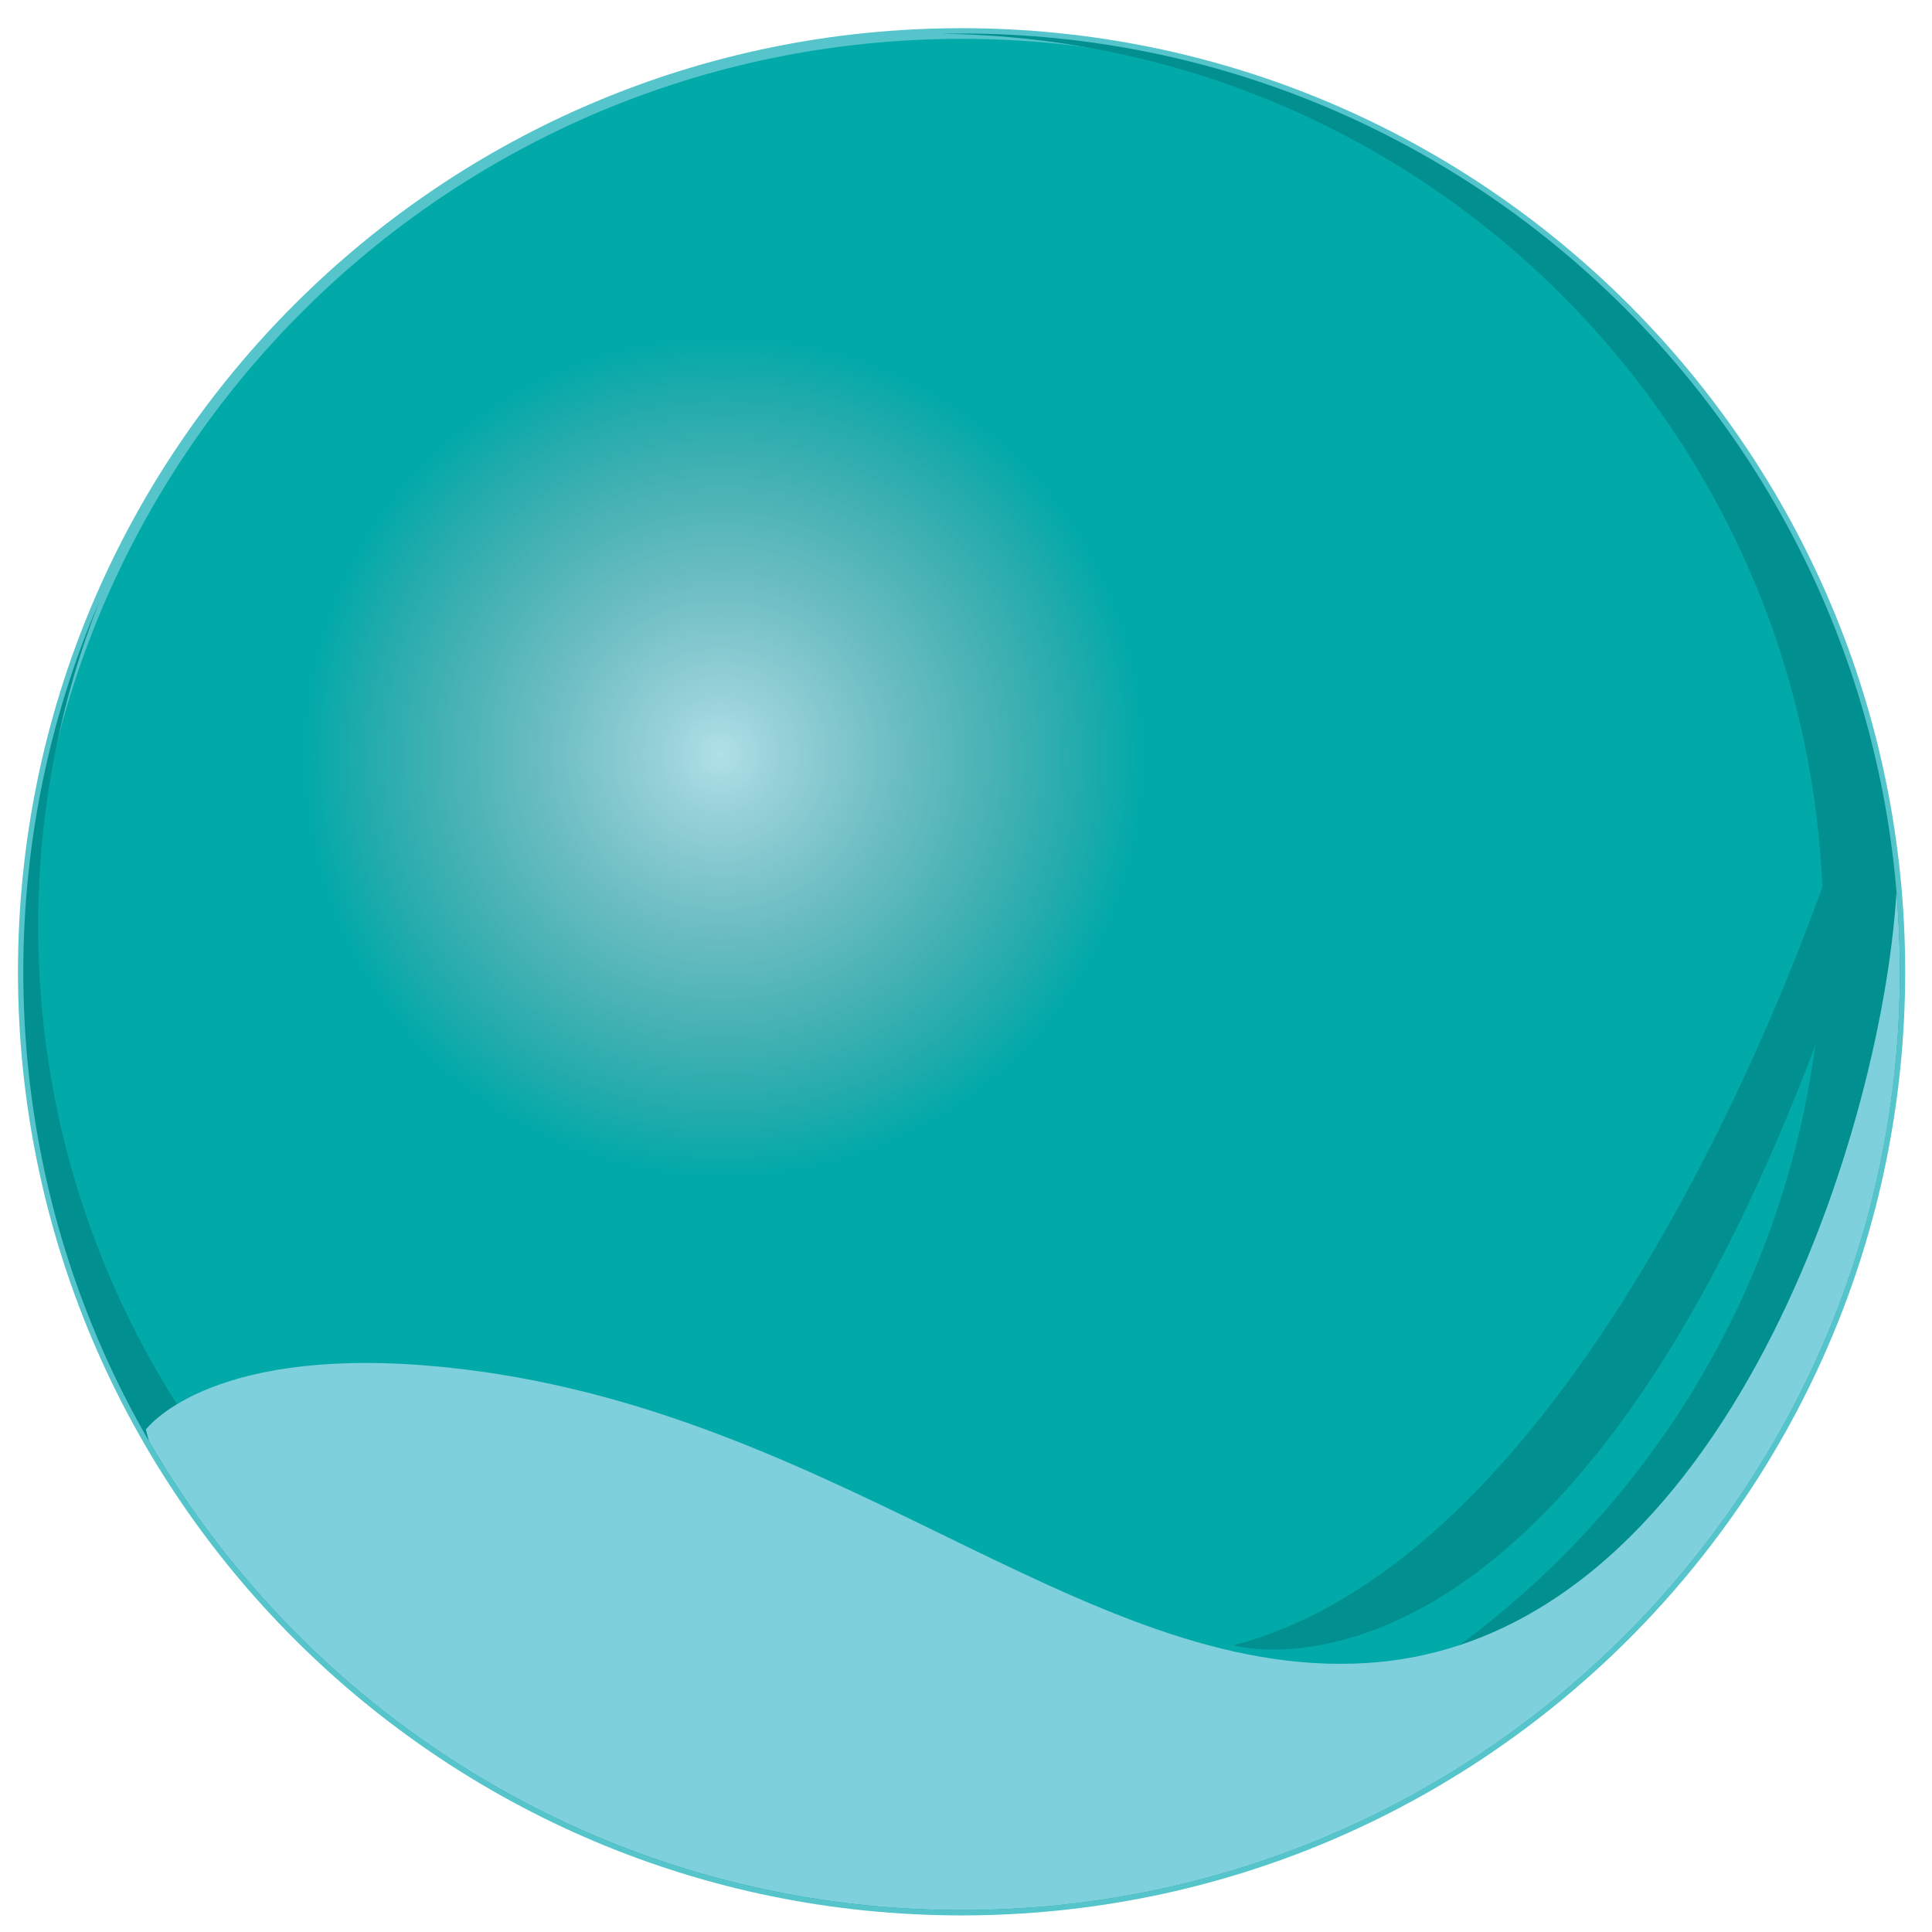
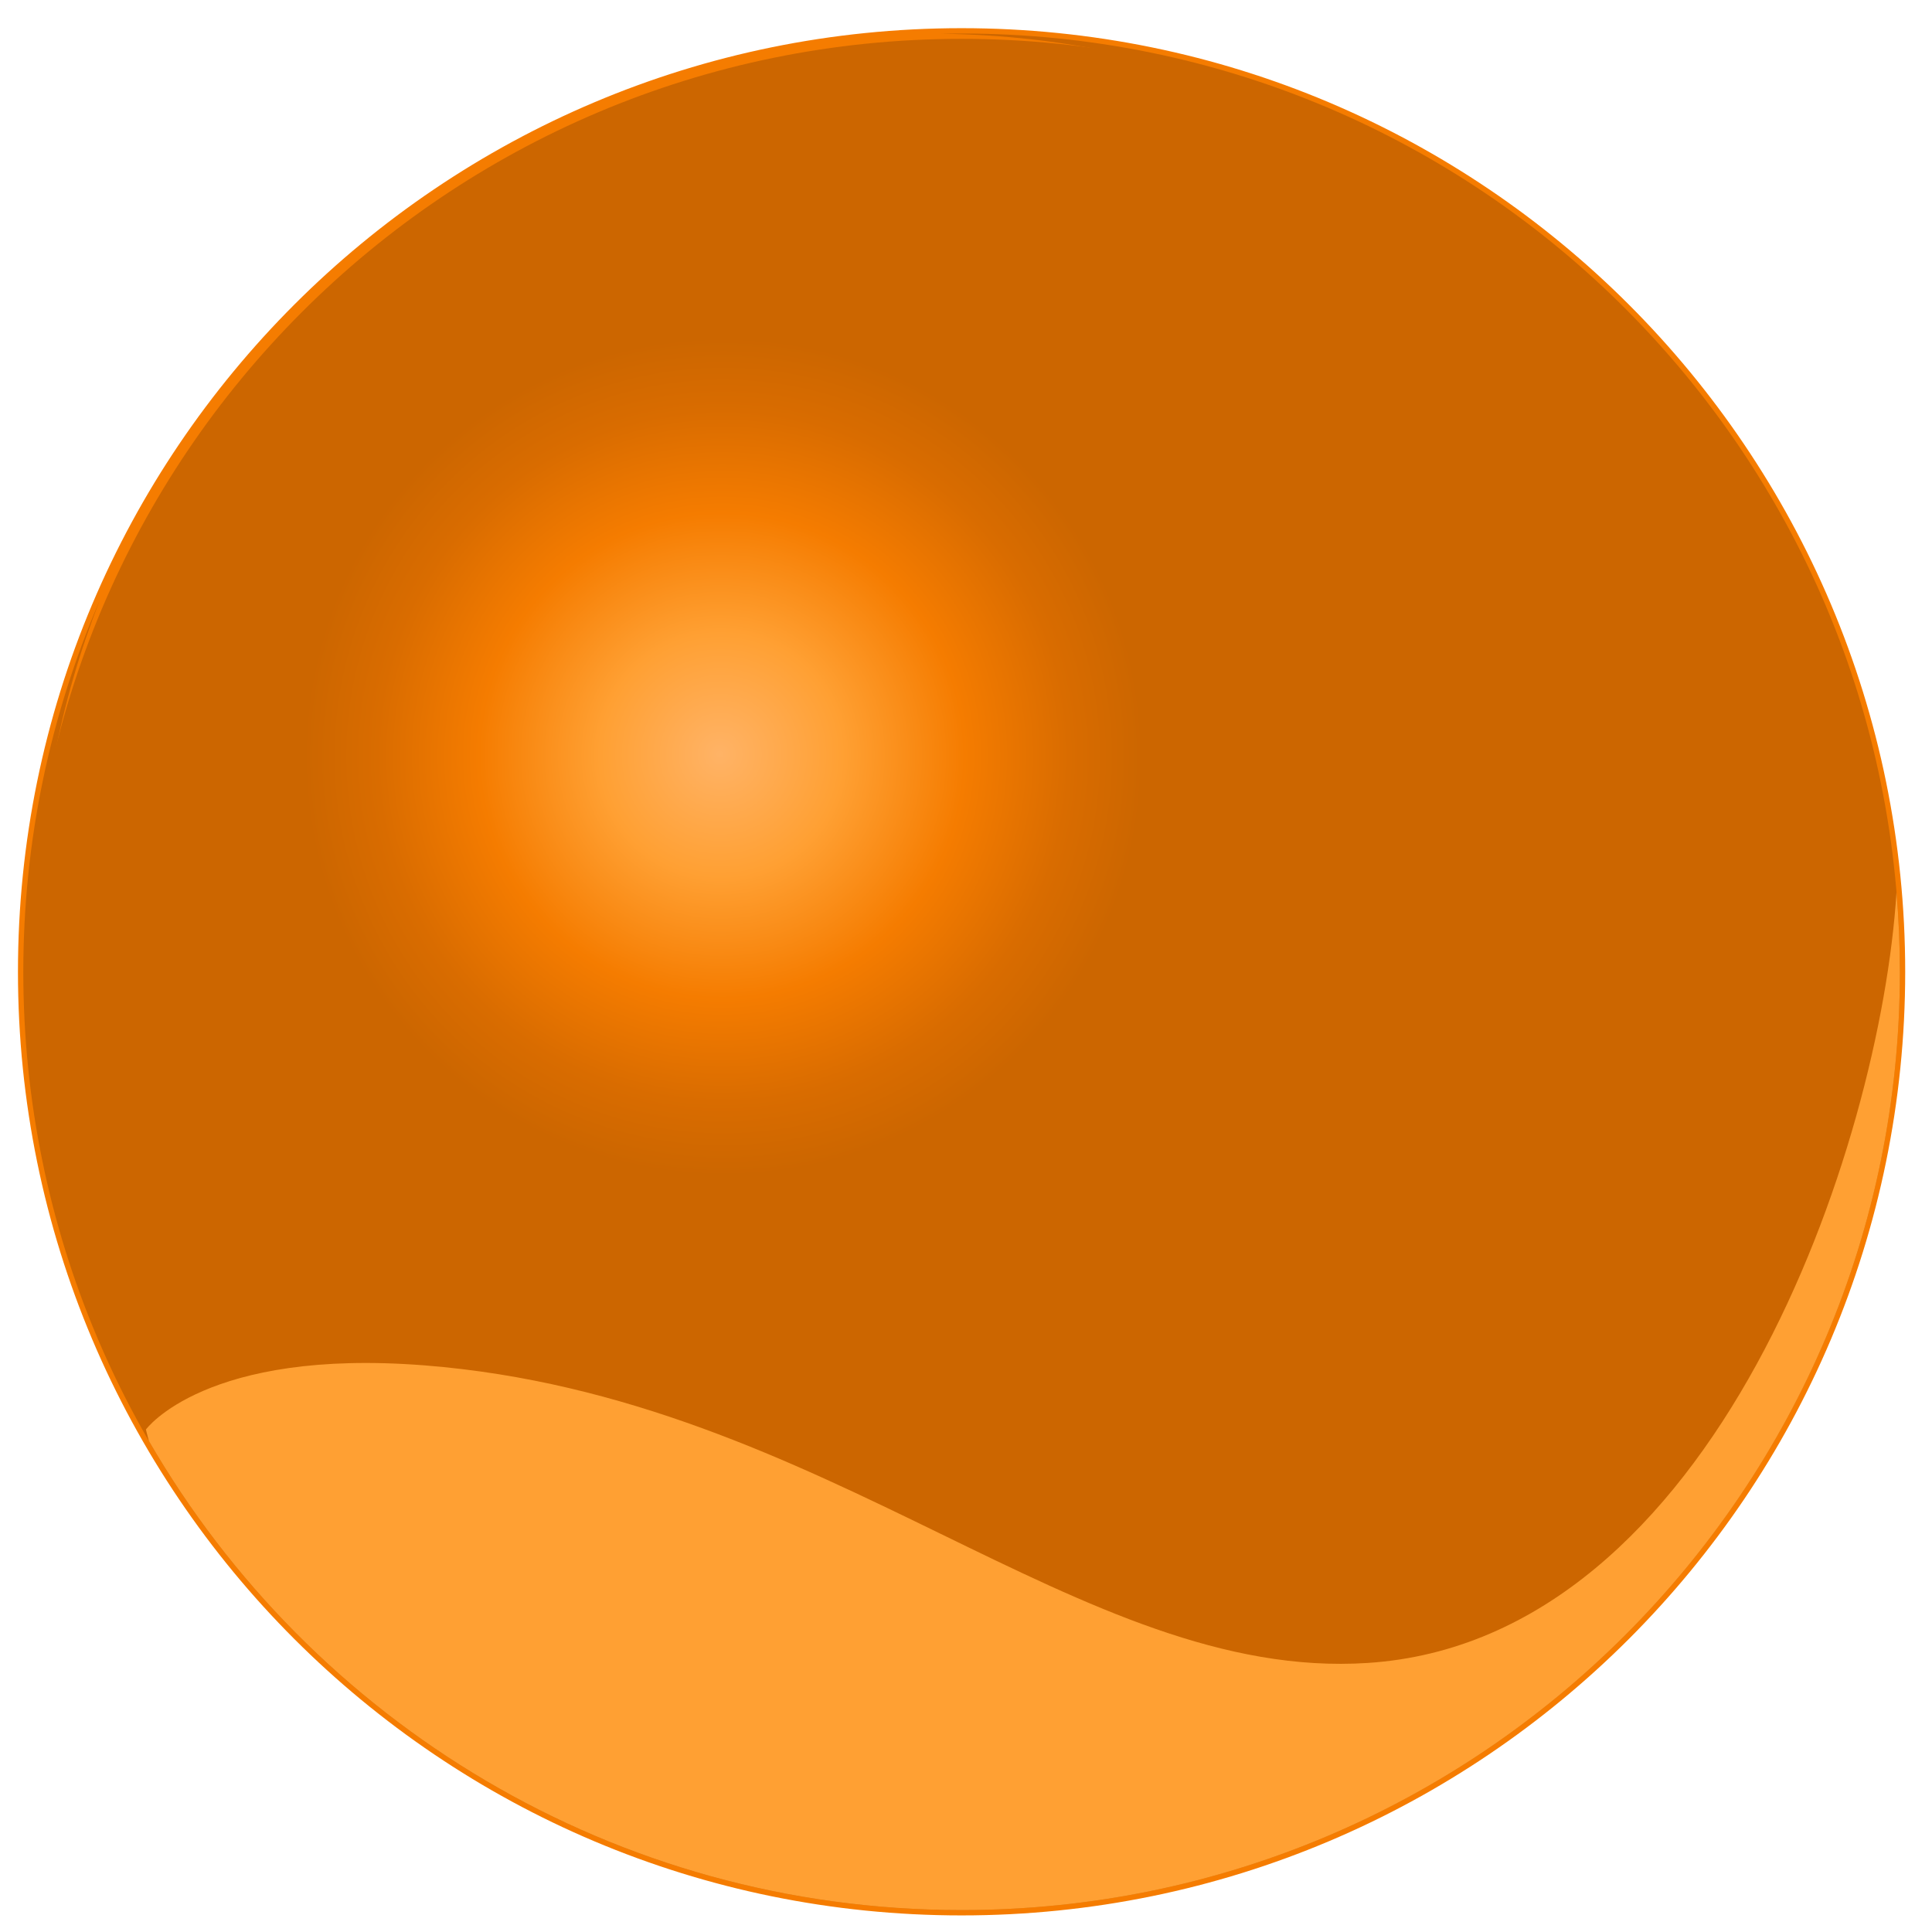
<svg xmlns="http://www.w3.org/2000/svg" version="1.1" x="0px" y="0px" width="181px" height="181px" viewBox="-1.683 -2.64 181 181">
-   <defs>
- </defs>
+   <defs />
  <radialGradient id="SVGID_1_" cx="66.106" cy="68.25" r="40.02" fx="65.749" fy="68.018" gradientUnits="userSpaceOnUse">
-     <stop offset="0" style="stop-color:#B0E0E8" />
-     <stop offset="0.141" style="stop-color:#97D1D8" />
-     <stop offset="0.402" style="stop-color:#6DBEC3" />
-     <stop offset="0.638" style="stop-color:#47B2B4" />
-     <stop offset="0.839" style="stop-color:#22ABAC" />
-     <stop offset="0.982" style="stop-color:#02A9A9" />
+     <stop offset="0" style="stop-color:#FFB366" />
+     <stop offset="0.284" style="stop-color:#FFA033" />
+     <stop offset="0.568" style="stop-color:#F57C00" />
+     <stop offset="0.81" style="stop-color:#D96C00" />
+     <stop offset="0.982" style="stop-color:#CC6600" />
  </radialGradient>
-   <circle fill="url(#SVGID_1_)" stroke="#55C5CB" stroke-miterlimit="10" cx="88.403" cy="88.403" r="87.903" />
-   <path fill="#01908F" d="M88.403,0.5c-0.646,0-1.288,0.011-1.93,0.024c45.732,0.52,82.65,37.735,82.65,83.59  c0,46.181-37.436,83.616-83.615,83.616c-46.179,0-83.615-37.435-83.615-83.616c0-10.759,2.055-21.033,5.757-30.48  C3.052,64.299,0.5,76.052,0.5,88.403c0,48.549,39.356,87.903,87.903,87.903c48.548,0,87.903-39.354,87.903-87.903  C176.307,39.856,136.951,0.5,88.403,0.5z" />
-   <path fill="#7DD0DC" d="M176.307,88.403c0-2.51-0.111-4.993-0.317-7.449c-1.487,23.744-16.924,70.053-49.513,72.198  c-26.987,1.776-50.599-24.87-88.332-27.872c-20.588-1.638-26.157,6.003-26.157,6.003s0.086,0.385,0.279,1.079  c15.2,26.27,43.604,43.944,76.137,43.944C136.951,176.307,176.307,136.952,176.307,88.403z" />
-   <path fill="#01908F" d="M169.992,77.715c0,0-20.842,64.608-56.11,73.779c0,0,30.505,8.99,55.185-58.038L169.992,77.715z" />
+   <circle fill="url(#SVGID_1_)" stroke="#F57C00" stroke-miterlimit="10" cx="88.403" cy="88.403" r="87.903" />
+   <path fill="#CC6600" d="M88.403,0.5c-0.646,0-1.288,0.011-1.93,0.024c45.732,0.52,82.65,37.735,82.65,83.59     c0,46.181-37.436,83.616-83.615,83.616c-46.179,0-83.615-37.435-83.615-83.616c0-10.759,2.055-21.033,5.757-30.48     C3.052,64.299,0.5,76.052,0.5,88.403c0,48.549,39.356,87.903,87.903,87.903c48.548,0,87.903-39.354,87.903-87.903     C176.307,39.856,136.951,0.5,88.403,0.5z" />
+   <path fill="#FFA033" d="M176.307,88.403c0-2.51-0.111-4.993-0.317-7.449c-1.487,23.744-16.924,70.053-49.513,72.198     c-26.987,1.776-50.599-24.87-88.332-27.872c-20.588-1.638-26.157,6.003-26.157,6.003s0.086,0.385,0.279,1.079     c15.2,26.27,43.604,43.944,76.137,43.944C136.951,176.307,176.307,136.952,176.307,88.403z" />
+   <path fill="#CC6600" d="M169.992,77.715c0,0-20.842,64.608-56.11,73.779c0,0,30.505,8.99,55.185-58.038L169.992,77.715z" />
</svg>
